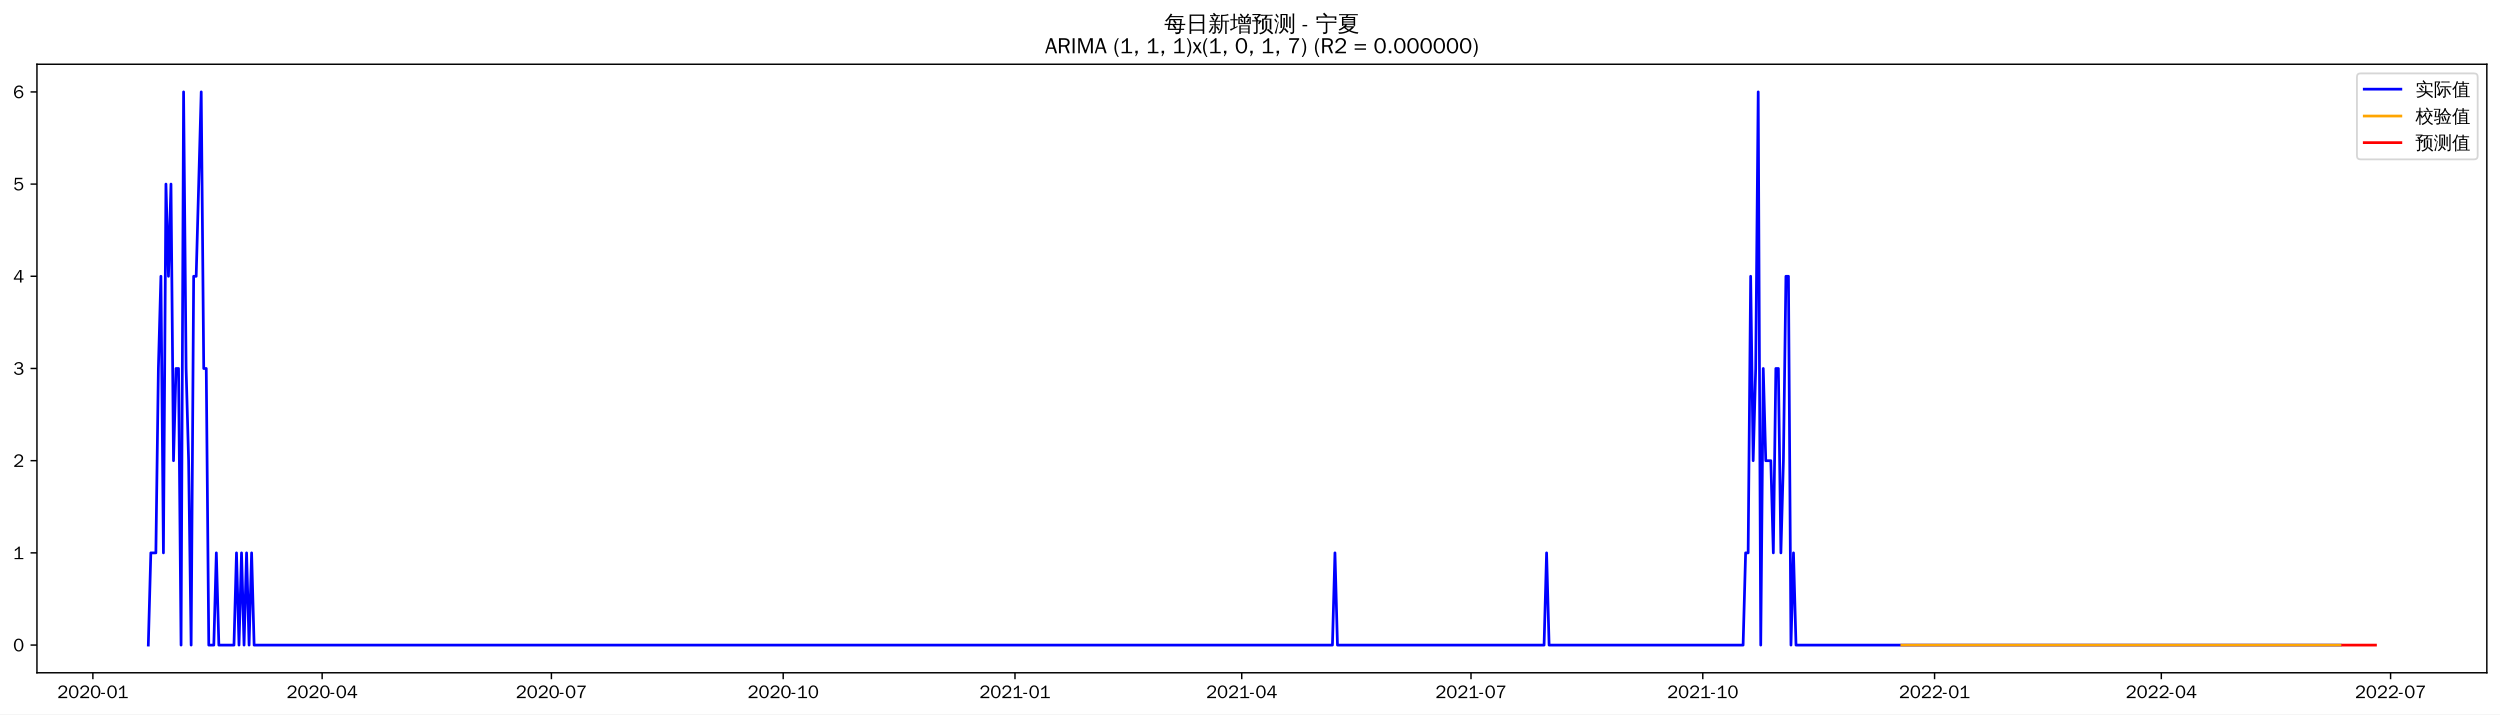
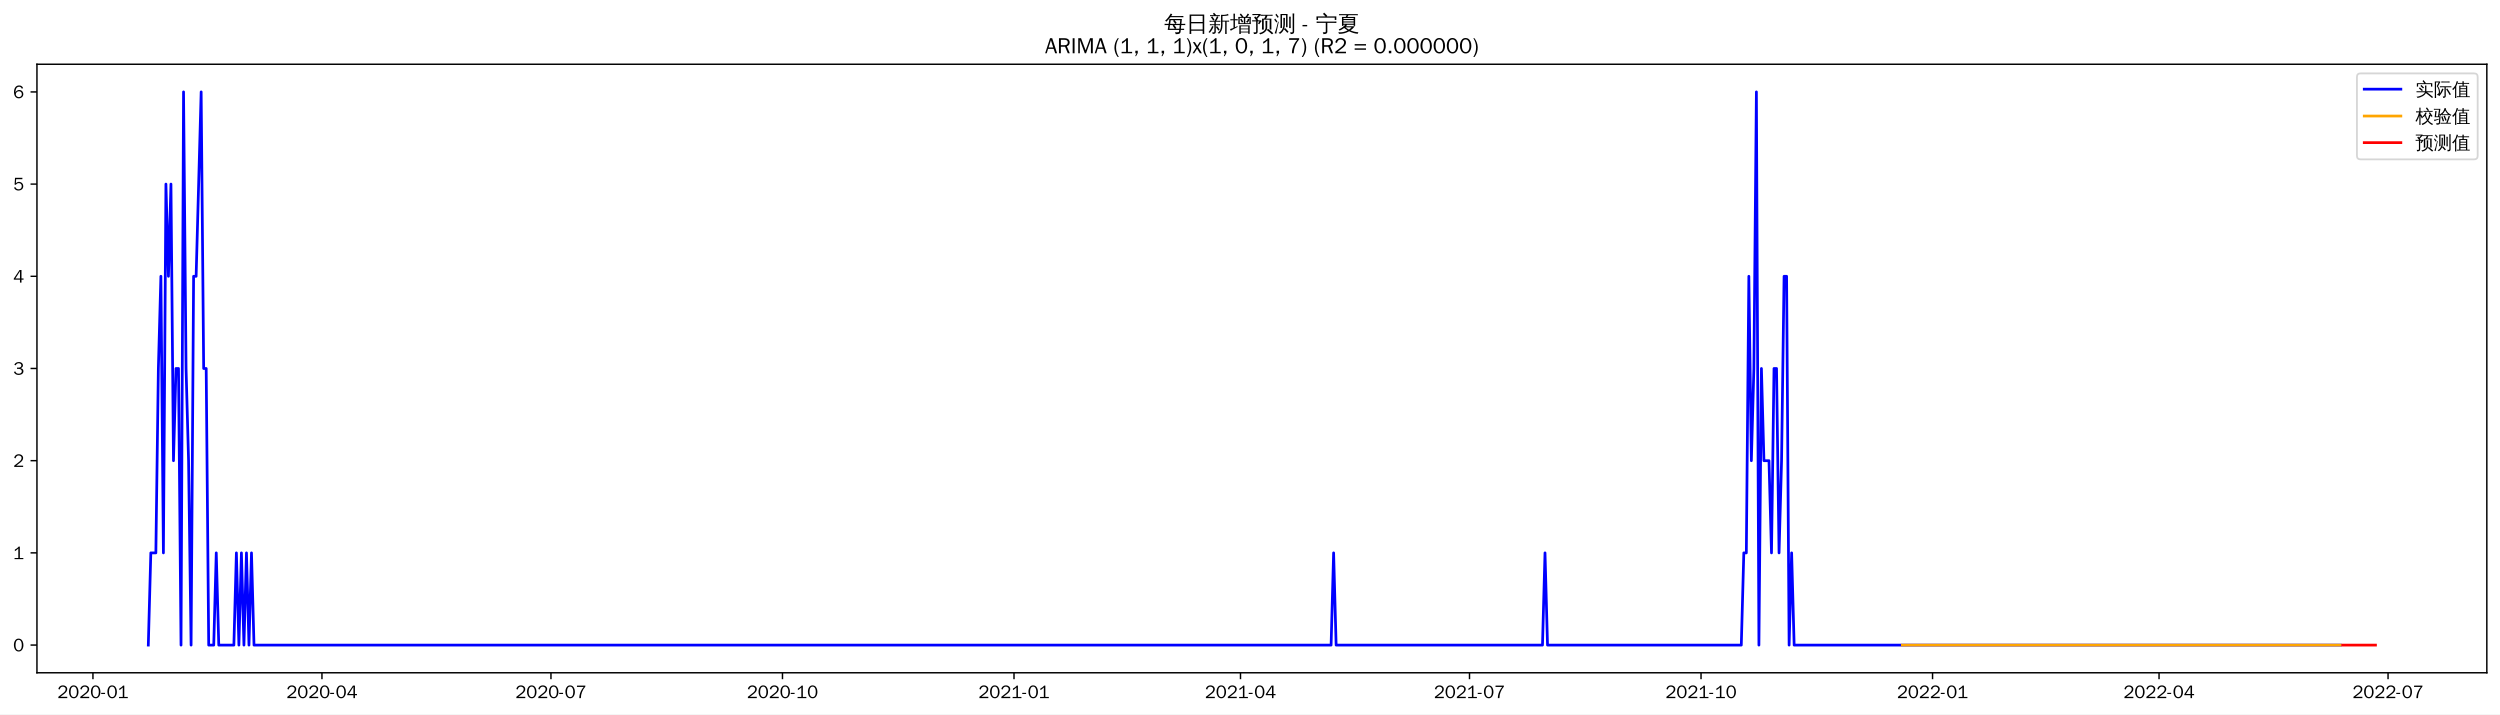
<svg xmlns="http://www.w3.org/2000/svg" xmlns:xlink="http://www.w3.org/1999/xlink" width="1366.597pt" height="390.478pt" viewBox="0 0 1366.597 390.478" version="1.1">
  <defs>
    <style type="text/css">*{stroke-linejoin: round; stroke-linecap: butt}</style>
  </defs>
  <g id="figure_1">
    <g id="patch_1">
      <path d="M 0 390.478  L 1366.597 390.478  L 1366.597 -0  L 0 -0  z " style="fill: #ffffff" />
    </g>
    <g id="axes_1">
      <g id="patch_2">
        <path d="M 20.197 367.761  L 1359.397 367.761  L 1359.397 35.121  L 20.197 35.121  z " style="fill: #ffffff" />
      </g>
      <g id="matplotlib.axis_1">
        <g id="xtick_1">
          <g id="line2d_1">
            <defs>
-               <path id="m1f8cf286f4" d="M 0 0  L 0 3.5  " style="stroke: #000000; stroke-width: 0.8" />
+               <path id="mc4d34747d2" d="M 0 0  L 0 3.5  " style="stroke: #000000; stroke-width: 0.8" />
            </defs>
            <g>
-               <use xlink:href="#m1f8cf286f4" x="50.771" y="367.761" style="stroke: #000000; stroke-width: 0.8" />
+               <use xlink:href="#mc4d34747d2" x="50.805" y="367.761" style="stroke: #000000; stroke-width: 0.8" />
            </g>
          </g>
          <g id="text_1">
-             <g transform="translate(31.28112 381.6173)scale(0.1 -0.1)">
+             <g transform="translate(31.31535 381.6173)scale(0.1 -0.1)">
              <defs>
                <path id="WenQuanYiZenHei-32" d="M 3488 0  L 369 0  L 369 456  L 2150 1850  Q 2931 2463 2931 3144  Q 2931 3619 2488 3863  Q 2231 4013 1931 4013  Q 1425 4013 1113 3619  Q 894 3356 881 3013  L 369 3169  Q 531 3981 1213 4300  Q 1544 4456 1950 4456  Q 2631 4456 3088 4044  L 3225 3888  L 3350 3706  Q 3481 3444 3481 3144  Q 3481 2313 2519 1569  L 1069 456  L 3488 456  L 3488 0  z " transform="scale(0.015625)" />
                <path id="WenQuanYiZenHei-30" d="M 3581 2175  Q 3581 1288 3169 638  Q 2713 -63 1938 -63  Q 1025 -63 563 831  Q 256 1425 256 2188  Q 256 3188 700 3819  Q 1138 4456 1888 4456  Q 2863 4456 3306 3500  Q 3581 2925 3581 2175  z M 3019 2100  Q 3019 3356 2500 3806  L 2350 3919  Q 2144 4031 1888 4031  Q 1100 4031 888 2956  Q 819 2625 819 2225  Q 819 1013 1338 569  Q 1588 356 1938 356  Q 2675 356 2925 1294  Q 3019 1663 3019 2100  z " transform="scale(0.015625)" />
                <path id="WenQuanYiZenHei-2d" d="M 1363 1444  L 0 1444  L 0 1844  L 1363 1844  L 1363 1444  z " transform="scale(0.015625)" />
                <path id="WenQuanYiZenHei-31" d="M 3556 0  L 488 0  L 488 406  L 1800 406  L 1800 3725  Q 1231 3125 588 2788  L 588 3338  Q 1456 3781 1931 4388  L 2331 4388  L 2331 406  L 3556 406  L 3556 0  z " transform="scale(0.015625)" />
              </defs>
              <use xlink:href="#WenQuanYiZenHei-32" />
              <use xlink:href="#WenQuanYiZenHei-30" x="59.961" />
              <use xlink:href="#WenQuanYiZenHei-32" x="119.922" />
              <use xlink:href="#WenQuanYiZenHei-30" x="179.883" />
              <use xlink:href="#WenQuanYiZenHei-2d" x="239.844" />
              <use xlink:href="#WenQuanYiZenHei-30" x="269.824" />
              <use xlink:href="#WenQuanYiZenHei-31" x="329.785" />
            </g>
          </g>
        </g>
        <g id="xtick_2">
          <g id="line2d_2">
            <g>
-               <use xlink:href="#m1f8cf286f4" x="176.097" y="367.761" style="stroke: #000000; stroke-width: 0.8" />
+               <use xlink:href="#mc4d34747d2" x="175.99" y="367.761" style="stroke: #000000; stroke-width: 0.8" />
            </g>
          </g>
          <g id="text_2">
-             <g transform="translate(156.6073 381.6173)scale(0.1 -0.1)">
+             <g transform="translate(156.4999 381.6173)scale(0.1 -0.1)">
              <defs>
                <path id="WenQuanYiZenHei-34" d="M 3631 1025  L 2913 1025  L 2913 0  L 2381 0  L 2381 1025  L 219 1025  L 219 1388  L 2225 4388  L 2913 4388  L 2913 1444  L 3631 1444  L 3631 1025  z M 2381 1444  L 2381 3963  L 788 1444  L 2381 1444  z " transform="scale(0.015625)" />
              </defs>
              <use xlink:href="#WenQuanYiZenHei-32" />
              <use xlink:href="#WenQuanYiZenHei-30" x="59.961" />
              <use xlink:href="#WenQuanYiZenHei-32" x="119.922" />
              <use xlink:href="#WenQuanYiZenHei-30" x="179.883" />
              <use xlink:href="#WenQuanYiZenHei-2d" x="239.844" />
              <use xlink:href="#WenQuanYiZenHei-30" x="269.824" />
              <use xlink:href="#WenQuanYiZenHei-34" x="329.785" />
            </g>
          </g>
        </g>
        <g id="xtick_3">
          <g id="line2d_3">
            <g>
-               <use xlink:href="#m1f8cf286f4" x="301.423" y="367.761" style="stroke: #000000; stroke-width: 0.8" />
+               <use xlink:href="#mc4d34747d2" x="301.174" y="367.761" style="stroke: #000000; stroke-width: 0.8" />
            </g>
          </g>
          <g id="text_3">
-             <g transform="translate(281.9335 381.6173)scale(0.1 -0.1)">
+             <g transform="translate(281.6845 381.6173)scale(0.1 -0.1)">
              <defs>
                <path id="WenQuanYiZenHei-37" d="M 3400 4056  Q 1838 2175 1838 0  L 1275 0  Q 1269 1438 2056 2825  Q 2381 3400 2825 3913  L 444 3913  L 500 4388  L 3400 4388  L 3400 4056  z " transform="scale(0.015625)" />
              </defs>
              <use xlink:href="#WenQuanYiZenHei-32" />
              <use xlink:href="#WenQuanYiZenHei-30" x="59.961" />
              <use xlink:href="#WenQuanYiZenHei-32" x="119.922" />
              <use xlink:href="#WenQuanYiZenHei-30" x="179.883" />
              <use xlink:href="#WenQuanYiZenHei-2d" x="239.844" />
              <use xlink:href="#WenQuanYiZenHei-30" x="269.824" />
              <use xlink:href="#WenQuanYiZenHei-37" x="329.785" />
            </g>
          </g>
        </g>
        <g id="xtick_4">
          <g id="line2d_4">
            <g>
-               <use xlink:href="#m1f8cf286f4" x="428.127" y="367.761" style="stroke: #000000; stroke-width: 0.8" />
+               <use xlink:href="#mc4d34747d2" x="427.735" y="367.761" style="stroke: #000000; stroke-width: 0.8" />
            </g>
          </g>
          <g id="text_4">
-             <g transform="translate(408.6369 381.6173)scale(0.1 -0.1)">
+             <g transform="translate(408.2448 381.6173)scale(0.1 -0.1)">
              <use xlink:href="#WenQuanYiZenHei-32" />
              <use xlink:href="#WenQuanYiZenHei-30" x="59.961" />
              <use xlink:href="#WenQuanYiZenHei-32" x="119.922" />
              <use xlink:href="#WenQuanYiZenHei-30" x="179.883" />
              <use xlink:href="#WenQuanYiZenHei-2d" x="239.844" />
              <use xlink:href="#WenQuanYiZenHei-31" x="269.824" />
              <use xlink:href="#WenQuanYiZenHei-30" x="329.785" />
            </g>
          </g>
        </g>
        <g id="xtick_5">
          <g id="line2d_5">
            <g>
-               <use xlink:href="#m1f8cf286f4" x="554.83" y="367.761" style="stroke: #000000; stroke-width: 0.8" />
+               <use xlink:href="#mc4d34747d2" x="554.295" y="367.761" style="stroke: #000000; stroke-width: 0.8" />
            </g>
          </g>
          <g id="text_5">
-             <g transform="translate(535.3404 381.6173)scale(0.1 -0.1)">
+             <g transform="translate(534.805 381.6173)scale(0.1 -0.1)">
              <use xlink:href="#WenQuanYiZenHei-32" />
              <use xlink:href="#WenQuanYiZenHei-30" x="59.961" />
              <use xlink:href="#WenQuanYiZenHei-32" x="119.922" />
              <use xlink:href="#WenQuanYiZenHei-31" x="179.883" />
              <use xlink:href="#WenQuanYiZenHei-2d" x="239.844" />
              <use xlink:href="#WenQuanYiZenHei-30" x="269.824" />
              <use xlink:href="#WenQuanYiZenHei-31" x="329.785" />
            </g>
          </g>
        </g>
        <g id="xtick_6">
          <g id="line2d_6">
            <g>
-               <use xlink:href="#m1f8cf286f4" x="678.779" y="367.761" style="stroke: #000000; stroke-width: 0.8" />
+               <use xlink:href="#mc4d34747d2" x="678.104" y="367.761" style="stroke: #000000; stroke-width: 0.8" />
            </g>
          </g>
          <g id="text_6">
-             <g transform="translate(659.2893 381.6173)scale(0.1 -0.1)">
+             <g transform="translate(658.614 381.6173)scale(0.1 -0.1)">
              <use xlink:href="#WenQuanYiZenHei-32" />
              <use xlink:href="#WenQuanYiZenHei-30" x="59.961" />
              <use xlink:href="#WenQuanYiZenHei-32" x="119.922" />
              <use xlink:href="#WenQuanYiZenHei-31" x="179.883" />
              <use xlink:href="#WenQuanYiZenHei-2d" x="239.844" />
              <use xlink:href="#WenQuanYiZenHei-30" x="269.824" />
              <use xlink:href="#WenQuanYiZenHei-34" x="329.785" />
            </g>
          </g>
        </g>
        <g id="xtick_7">
          <g id="line2d_7">
            <g>
-               <use xlink:href="#m1f8cf286f4" x="804.105" y="367.761" style="stroke: #000000; stroke-width: 0.8" />
+               <use xlink:href="#mc4d34747d2" x="803.288" y="367.761" style="stroke: #000000; stroke-width: 0.8" />
            </g>
          </g>
          <g id="text_7">
-             <g transform="translate(784.6155 381.6173)scale(0.1 -0.1)">
+             <g transform="translate(783.7986 381.6173)scale(0.1 -0.1)">
              <use xlink:href="#WenQuanYiZenHei-32" />
              <use xlink:href="#WenQuanYiZenHei-30" x="59.961" />
              <use xlink:href="#WenQuanYiZenHei-32" x="119.922" />
              <use xlink:href="#WenQuanYiZenHei-31" x="179.883" />
              <use xlink:href="#WenQuanYiZenHei-2d" x="239.844" />
              <use xlink:href="#WenQuanYiZenHei-30" x="269.824" />
              <use xlink:href="#WenQuanYiZenHei-37" x="329.785" />
            </g>
          </g>
        </g>
        <g id="xtick_8">
          <g id="line2d_8">
            <g>
-               <use xlink:href="#m1f8cf286f4" x="930.809" y="367.761" style="stroke: #000000; stroke-width: 0.8" />
+               <use xlink:href="#mc4d34747d2" x="929.849" y="367.761" style="stroke: #000000; stroke-width: 0.8" />
            </g>
          </g>
          <g id="text_8">
-             <g transform="translate(911.319 381.6173)scale(0.1 -0.1)">
+             <g transform="translate(910.3588 381.6173)scale(0.1 -0.1)">
              <use xlink:href="#WenQuanYiZenHei-32" />
              <use xlink:href="#WenQuanYiZenHei-30" x="59.961" />
              <use xlink:href="#WenQuanYiZenHei-32" x="119.922" />
              <use xlink:href="#WenQuanYiZenHei-31" x="179.883" />
              <use xlink:href="#WenQuanYiZenHei-2d" x="239.844" />
              <use xlink:href="#WenQuanYiZenHei-31" x="269.824" />
              <use xlink:href="#WenQuanYiZenHei-30" x="329.785" />
            </g>
          </g>
        </g>
        <g id="xtick_9">
          <g id="line2d_9">
            <g>
-               <use xlink:href="#m1f8cf286f4" x="1057.512" y="367.761" style="stroke: #000000; stroke-width: 0.8" />
+               <use xlink:href="#mc4d34747d2" x="1056.409" y="367.761" style="stroke: #000000; stroke-width: 0.8" />
            </g>
          </g>
          <g id="text_9">
-             <g transform="translate(1038.022 381.6173)scale(0.1 -0.1)">
+             <g transform="translate(1036.919 381.6173)scale(0.1 -0.1)">
              <use xlink:href="#WenQuanYiZenHei-32" />
              <use xlink:href="#WenQuanYiZenHei-30" x="59.961" />
              <use xlink:href="#WenQuanYiZenHei-32" x="119.922" />
              <use xlink:href="#WenQuanYiZenHei-32" x="179.883" />
              <use xlink:href="#WenQuanYiZenHei-2d" x="239.844" />
              <use xlink:href="#WenQuanYiZenHei-30" x="269.824" />
              <use xlink:href="#WenQuanYiZenHei-31" x="329.785" />
            </g>
          </g>
        </g>
        <g id="xtick_10">
          <g id="line2d_10">
            <g>
-               <use xlink:href="#m1f8cf286f4" x="1181.461" y="367.761" style="stroke: #000000; stroke-width: 0.8" />
+               <use xlink:href="#mc4d34747d2" x="1180.218" y="367.761" style="stroke: #000000; stroke-width: 0.8" />
            </g>
          </g>
          <g id="text_10">
-             <g transform="translate(1161.971 381.6173)scale(0.1 -0.1)">
+             <g transform="translate(1160.728 381.6173)scale(0.1 -0.1)">
              <use xlink:href="#WenQuanYiZenHei-32" />
              <use xlink:href="#WenQuanYiZenHei-30" x="59.961" />
              <use xlink:href="#WenQuanYiZenHei-32" x="119.922" />
              <use xlink:href="#WenQuanYiZenHei-32" x="179.883" />
              <use xlink:href="#WenQuanYiZenHei-2d" x="239.844" />
              <use xlink:href="#WenQuanYiZenHei-30" x="269.824" />
              <use xlink:href="#WenQuanYiZenHei-34" x="329.785" />
            </g>
          </g>
        </g>
        <g id="xtick_11">
          <g id="line2d_11">
            <g>
-               <use xlink:href="#m1f8cf286f4" x="1306.787" y="367.761" style="stroke: #000000; stroke-width: 0.8" />
+               <use xlink:href="#mc4d34747d2" x="1305.402" y="367.761" style="stroke: #000000; stroke-width: 0.8" />
            </g>
          </g>
          <g id="text_11">
-             <g transform="translate(1287.298 381.6173)scale(0.1 -0.1)">
+             <g transform="translate(1285.913 381.6173)scale(0.1 -0.1)">
              <use xlink:href="#WenQuanYiZenHei-32" />
              <use xlink:href="#WenQuanYiZenHei-30" x="59.961" />
              <use xlink:href="#WenQuanYiZenHei-32" x="119.922" />
              <use xlink:href="#WenQuanYiZenHei-32" x="179.883" />
              <use xlink:href="#WenQuanYiZenHei-2d" x="239.844" />
              <use xlink:href="#WenQuanYiZenHei-30" x="269.824" />
              <use xlink:href="#WenQuanYiZenHei-37" x="329.785" />
            </g>
          </g>
        </g>
      </g>
      <g id="matplotlib.axis_2">
        <g id="ytick_1">
          <g id="line2d_12">
            <defs>
-               <path id="m66ce3a5f7a" d="M 0 0  L -3.5 0  " style="stroke: #000000; stroke-width: 0.8" />
+               <path id="m8497b7d2b8" d="M 0 0  L -3.5 0  " style="stroke: #000000; stroke-width: 0.8" />
            </defs>
            <g>
-               <use xlink:href="#m66ce3a5f7a" x="20.197" y="352.622" style="stroke: #000000; stroke-width: 0.8" />
+               <use xlink:href="#m8497b7d2b8" x="20.197" y="352.626" style="stroke: #000000; stroke-width: 0.8" />
            </g>
          </g>
          <g id="text_12">
-             <g transform="translate(7.2 356.0501)scale(0.1 -0.1)">
+             <g transform="translate(7.2 356.0538)scale(0.1 -0.1)">
              <use xlink:href="#WenQuanYiZenHei-30" />
            </g>
          </g>
        </g>
        <g id="ytick_2">
          <g id="line2d_13">
            <g>
-               <use xlink:href="#m66ce3a5f7a" x="20.197" y="302.225" style="stroke: #000000; stroke-width: 0.8" />
+               <use xlink:href="#m8497b7d2b8" x="20.197" y="302.228" style="stroke: #000000; stroke-width: 0.8" />
            </g>
          </g>
          <g id="text_13">
-             <g transform="translate(7.2 305.6533)scale(0.1 -0.1)">
+             <g transform="translate(7.2 305.6564)scale(0.1 -0.1)">
              <use xlink:href="#WenQuanYiZenHei-31" />
            </g>
          </g>
        </g>
        <g id="ytick_3">
          <g id="line2d_14">
            <g>
-               <use xlink:href="#m66ce3a5f7a" x="20.197" y="251.828" style="stroke: #000000; stroke-width: 0.8" />
+               <use xlink:href="#m8497b7d2b8" x="20.197" y="251.831" style="stroke: #000000; stroke-width: 0.8" />
            </g>
          </g>
          <g id="text_14">
-             <g transform="translate(7.2 255.2565)scale(0.1 -0.1)">
+             <g transform="translate(7.2 255.2589)scale(0.1 -0.1)">
              <use xlink:href="#WenQuanYiZenHei-32" />
            </g>
          </g>
        </g>
        <g id="ytick_4">
          <g id="line2d_15">
            <g>
-               <use xlink:href="#m66ce3a5f7a" x="20.197" y="201.432" style="stroke: #000000; stroke-width: 0.8" />
+               <use xlink:href="#m8497b7d2b8" x="20.197" y="201.433" style="stroke: #000000; stroke-width: 0.8" />
            </g>
          </g>
          <g id="text_15">
-             <g transform="translate(7.2 204.8596)scale(0.1 -0.1)">
+             <g transform="translate(7.2 204.8615)scale(0.1 -0.1)">
              <defs>
                <path id="WenQuanYiZenHei-33" d="M 3588 1231  Q 3588 494 2875 144  Q 2450 -63 1925 -63  Q 1044 -63 556 488  Q 356 706 256 1000  L 769 1169  Q 994 375 1913 375  Q 2631 375 2900 788  Q 3019 975 3019 1231  Q 3019 1638 2638 1881  Q 2325 2081 1613 2069  L 1338 2069  L 1338 2494  Q 1969 2494 2094 2506  Q 2325 2544 2463 2613  Q 2763 2756 2844 3100  Q 2863 3169 2863 3244  Q 2863 3744 2381 3944  L 2163 4006  Q 2056 4025 1931 4025  Q 1388 4025 1075 3631  Q 969 3488 906 3313  L 419 3456  Q 675 4150 1400 4369  Q 1669 4456 1975 4456  Q 2694 4456 3106 4050  Q 3419 3744 3419 3275  Q 3419 2813 3025 2513  Q 2825 2356 2575 2319  L 2575 2306  Q 3181 2213 3450 1769  Q 3588 1525 3588 1231  z " transform="scale(0.015625)" />
              </defs>
              <use xlink:href="#WenQuanYiZenHei-33" />
            </g>
          </g>
        </g>
        <g id="ytick_5">
          <g id="line2d_16">
            <g>
-               <use xlink:href="#m66ce3a5f7a" x="20.197" y="151.035" style="stroke: #000000; stroke-width: 0.8" />
+               <use xlink:href="#m8497b7d2b8" x="20.197" y="151.036" style="stroke: #000000; stroke-width: 0.8" />
            </g>
          </g>
          <g id="text_16">
-             <g transform="translate(7.2 154.4628)scale(0.1 -0.1)">
+             <g transform="translate(7.2 154.464)scale(0.1 -0.1)">
              <use xlink:href="#WenQuanYiZenHei-34" />
            </g>
          </g>
        </g>
        <g id="ytick_6">
          <g id="line2d_17">
            <g>
-               <use xlink:href="#m66ce3a5f7a" x="20.197" y="100.638" style="stroke: #000000; stroke-width: 0.8" />
+               <use xlink:href="#m8497b7d2b8" x="20.197" y="100.638" style="stroke: #000000; stroke-width: 0.8" />
            </g>
          </g>
          <g id="text_17">
-             <g transform="translate(7.2 104.066)scale(0.1 -0.1)">
+             <g transform="translate(7.2 104.0666)scale(0.1 -0.1)">
              <defs>
                <path id="WenQuanYiZenHei-35" d="M 3531 1488  Q 3531 688 2913 250  Q 2456 -63 1844 -63  Q 1175 -63 706 350  Q 413 613 306 975  L 781 1131  Q 1000 538 1569 406  Q 1706 369 1856 369  Q 2550 369 2850 869  Q 3000 1131 3000 1494  Q 3000 2056 2581 2356  Q 2319 2538 1969 2538  Q 1400 2538 1031 2075  Q 981 2013 938 1938  L 500 2031  L 644 4388  L 3244 4388  L 3200 3919  L 1044 3919  L 950 2500  Q 1431 2975 2006 2975  Q 2713 2975 3163 2475  Q 3531 2063 3531 1488  z " transform="scale(0.015625)" />
              </defs>
              <use xlink:href="#WenQuanYiZenHei-35" />
            </g>
          </g>
        </g>
        <g id="ytick_7">
          <g id="line2d_18">
            <g>
-               <use xlink:href="#m66ce3a5f7a" x="20.197" y="50.241" style="stroke: #000000; stroke-width: 0.8" />
+               <use xlink:href="#m8497b7d2b8" x="20.197" y="50.241" style="stroke: #000000; stroke-width: 0.8" />
            </g>
          </g>
          <g id="text_18">
            <g transform="translate(7.2 53.66913)scale(0.1 -0.1)">
              <defs>
                <path id="WenQuanYiZenHei-36" d="M 3550 1431  Q 3550 725 3006 288  Q 2581 -63 1994 -63  Q 1013 -63 563 825  Q 288 1363 288 2081  Q 288 3294 856 3938  Q 1319 4456 2075 4456  Q 2969 4456 3363 3756  Q 3431 3631 3481 3481  L 2988 3350  Q 2750 3994 2075 4006  Q 1056 4006 844 2669  Q 794 2356 794 1981  L 806 1981  Q 1006 2506 1544 2744  Q 1819 2869 2119 2869  Q 2788 2869 3213 2375  Q 3550 1975 3550 1431  z M 3038 1406  Q 3038 1906 2656 2213  Q 2381 2431 2038 2431  Q 1525 2431 1181 2044  Q 919 1744 919 1356  Q 919 881 1344 581  Q 1631 375 1981 375  Q 2519 375 2838 781  Q 3038 1050 3038 1406  z " transform="scale(0.015625)" />
              </defs>
              <use xlink:href="#WenQuanYiZenHei-36" />
            </g>
          </g>
        </g>
      </g>
      <g id="line2d_19">
-         <path d="M 81.07 352.622  L 82.447 302.225  L 85.201 302.225  L 86.578 201.432  L 87.956 151.035  L 89.333 302.225  L 90.71 100.638  L 92.087 151.035  L 93.465 100.638  L 94.842 251.828  L 96.219 201.432  L 97.596 201.432  L 98.973 352.622  L 100.351 50.241  L 101.728 201.432  L 103.105 251.828  L 104.482 352.622  L 105.859 151.035  L 107.237 151.035  L 109.991 50.241  L 111.368 201.432  L 112.745 201.432  L 114.123 352.622  L 116.877 352.622  L 118.254 302.225  L 119.632 352.622  L 127.895 352.622  L 129.272 302.225  L 130.649 352.622  L 132.026 302.225  L 133.404 352.622  L 134.781 302.225  L 136.158 352.622  L 137.535 302.225  L 138.912 352.622  L 728.359 352.622  L 729.736 302.225  L 731.113 352.622  L 844.045 352.622  L 845.422 302.225  L 846.799 352.622  L 952.844 352.622  L 954.221 302.225  L 955.599 302.225  L 956.976 151.035  L 958.353 251.828  L 959.73 201.432  L 961.107 50.241  L 962.485 352.622  L 963.862 201.432  L 965.239 251.828  L 967.994 251.828  L 969.371 302.225  L 970.748 201.432  L 972.125 201.432  L 973.502 302.225  L 974.88 251.828  L 976.257 151.035  L 977.634 151.035  L 979.011 352.622  L 980.388 302.225  L 981.766 352.622  L 1279.243 352.622  L 1279.243 352.622  " clip-path="url(#pa3102155bd)" style="fill: none; stroke: #0000ff; stroke-width: 1.5; stroke-linecap: square" />
+         <path d="M 81.07 352.626  L 82.445 302.228  L 85.197 302.228  L 86.572 201.433  L 87.948 151.036  L 89.324 302.228  L 90.699 100.638  L 92.075 151.036  L 93.45 100.638  L 94.826 251.831  L 96.202 201.433  L 97.577 201.433  L 98.953 352.626  L 100.329 50.241  L 101.704 201.433  L 103.08 251.831  L 104.456 352.626  L 105.831 151.036  L 107.207 151.036  L 109.958 50.241  L 111.334 201.433  L 112.71 201.433  L 114.085 352.626  L 116.837 352.626  L 118.212 302.228  L 119.588 352.626  L 127.842 352.626  L 129.218 302.228  L 130.593 352.626  L 131.969 302.228  L 133.344 352.626  L 134.72 302.228  L 136.096 352.626  L 137.471 302.228  L 138.847 352.626  L 727.627 352.626  L 729.003 302.228  L 730.379 352.626  L 843.182 352.626  L 844.558 302.228  L 845.934 352.626  L 951.859 352.626  L 953.235 302.228  L 954.61 302.228  L 955.986 151.036  L 957.362 251.831  L 958.737 201.433  L 960.113 50.241  L 961.489 352.626  L 962.864 201.433  L 964.24 251.831  L 966.991 251.831  L 968.367 302.228  L 969.743 201.433  L 971.118 201.433  L 972.494 302.228  L 973.87 251.831  L 975.245 151.036  L 976.621 151.036  L 977.997 352.626  L 979.372 302.228  L 980.748 352.626  L 1279.265 352.626  L 1279.265 352.626  " clip-path="url(#pa2a0e6b343)" style="fill: none; stroke: #0000ff; stroke-width: 1.5; stroke-linecap: square" />
      </g>
      <g id="line2d_20">
-         <path d="M 1039.608 352.641  L 1087.811 352.622  L 1279.243 352.622  L 1279.243 352.622  " clip-path="url(#pa3102155bd)" style="fill: none; stroke: #ffa500; stroke-width: 1.5; stroke-linecap: square" />
+         <path d="M 1039.901 352.641  L 1055.033 352.63  L 1099.054 352.626  L 1279.265 352.626  L 1279.265 352.626  " clip-path="url(#pa2a0e6b343)" style="fill: none; stroke: #ffa500; stroke-width: 1.5; stroke-linecap: square" />
      </g>
      <g id="line2d_21">
-         <path d="M 1280.62 352.622  L 1281.998 352.622  L 1283.375 352.622  L 1284.752 352.622  L 1286.129 352.622  L 1287.506 352.622  L 1288.884 352.622  L 1290.261 352.622  L 1291.638 352.622  L 1293.015 352.622  L 1294.393 352.622  L 1295.77 352.622  L 1297.147 352.622  L 1298.524 352.622  " clip-path="url(#pa3102155bd)" style="fill: none; stroke: #ff0000; stroke-width: 1.5; stroke-linecap: square" />
+         <path d="M 1280.641 352.626  L 1282.016 352.626  L 1283.392 352.626  L 1284.768 352.626  L 1286.143 352.626  L 1287.519 352.626  L 1288.895 352.626  L 1290.27 352.626  L 1291.646 352.626  L 1293.022 352.626  L 1294.397 352.626  L 1295.773 352.626  L 1297.148 352.626  L 1298.524 352.626  " clip-path="url(#pa2a0e6b343)" style="fill: none; stroke: #ff0000; stroke-width: 1.5; stroke-linecap: square" />
      </g>
      <g id="patch_3">
        <path d="M 20.197 367.761  L 20.197 35.121  " style="fill: none; stroke: #000000; stroke-width: 0.8; stroke-linejoin: miter; stroke-linecap: square" />
      </g>
      <g id="patch_4">
        <path d="M 1359.397 367.761  L 1359.397 35.121  " style="fill: none; stroke: #000000; stroke-width: 0.8; stroke-linejoin: miter; stroke-linecap: square" />
      </g>
      <g id="patch_5">
        <path d="M 20.197 367.761  L 1359.397 367.761  " style="fill: none; stroke: #000000; stroke-width: 0.8; stroke-linejoin: miter; stroke-linecap: square" />
      </g>
      <g id="patch_6">
        <path d="M 20.197 35.121  L 1359.397 35.121  " style="fill: none; stroke: #000000; stroke-width: 0.8; stroke-linejoin: miter; stroke-linecap: square" />
      </g>
      <g id="text_19">
        <g transform="translate(636.3997 17.10187)scale(0.12 -0.12)">
          <defs>
            <path id="WenQuanYiZenHei-6bcf" d="M 6138 2181  Q 6113 1988 6138 1800  Q 5788 1819 5438 1819  L 4975 1819  L 4863 738  L 5806 738  L 5806 394  L 4831 394  L 4775 -144  Q 4719 -563 4350 -725  Q 4013 -856 3550 -825  L 3288 -819  Q 3331 -663 3275 -519  Q 3219 -375 3113 -288  Q 3381 -313 3759 -303  Q 4138 -294 4231 -238  Q 4338 -163 4350 88  L 4381 394  L 1025 394  L 1244 1819  L 813 1819  Q 463 1819 113 1800  Q 138 1988 113 2181  Q 463 2163 813 2163  L 1294 2163  L 1488 3431  L 1488 3581  L 1506 3581  L 1513 3613  L 1713 3581  L 5156 3581  L 5013 2163  L 5438 2163  Q 5788 2163 6138 2181  z M 5588 4463  Q 5569 4269 5588 4081  Q 5244 4100 4894 4100  L 1813 4100  Q 1344 3463 606 2788  Q 481 2988 256 3069  Q 744 3494 1116 3972  Q 1488 4450 1919 5181  Q 2119 5044 2344 4950  Q 2213 4688 2050 4444  L 4894 4444  Q 5238 4444 5588 4463  z M 2844 3238  L 1906 3238  L 1744 2163  L 3244 2163  L 2581 3038  L 2844 3238  z M 3250 2163  L 4563 2163  L 4669 3238  L 3044 3238  L 3638 2456  L 3250 2163  z M 2944 1819  Q 3275 1394 3550 938  L 3213 738  L 4419 738  L 4525 1819  L 2944 1819  z M 2656 1819  L 1694 1819  L 1525 738  L 3094 738  Q 2806 1219 2450 1650  L 2656 1819  z " transform="scale(0.015625)" />
            <path id="WenQuanYiZenHei-65e5" d="M 1494 -775  Q 1244 -750 988 -775  Q 1013 -313 1013 156  L 1013 4875  L 5269 4875  L 5269 -763  L 4813 -763  L 4813 156  L 1469 156  Q 1469 -313 1494 -775  z M 4813 2700  L 4813 4500  L 1469 4500  L 1469 2700  L 4813 2700  z M 4813 531  L 4813 2325  L 1469 2325  L 1469 531  L 4813 531  z " transform="scale(0.015625)" />
            <path id="WenQuanYiZenHei-65b0" d="M 5419 -763  Q 5188 -738 4963 -763  Q 4981 -344 4981 75  L 4981 2819  L 4188 2819  L 4188 1706  Q 4188 63 3163 -738  Q 3019 -519 2769 -469  Q 3769 131 3769 1706  L 3769 4769  L 3875 4769  L 3844 4831  L 4294 4781  Q 4438 4769 4894 4816  Q 5350 4863 5512 4931  Q 5675 5000 5763 5094  Q 5850 4881 5981 4694  Q 5713 4544 5263 4519  L 4188 4438  L 4188 3100  L 5563 3100  Q 5850 3100 6131 3113  Q 6119 2956 6131 2806  L 5394 2819  L 5394 75  Q 5394 -344 5419 -763  z M 2981 213  Q 2656 744 2256 1225  L 2606 1513  Q 3025 1006 3369 450  L 2981 213  z M 1169 1525  Q 1375 1419 1594 1363  Q 1281 488 469 -469  Q 331 -300 119 -244  Q 575 263 888 900  Q 1038 1206 1169 1525  z M 1825 6  L 1825 1769  L 1081 1769  Q 794 1769 513 1756  Q 525 1913 513 2063  Q 794 2050 1081 2050  L 1825 2050  L 1825 2775  L 994 2775  Q 706 2775 425 2763  Q 438 2919 425 3075  Q 706 3056 994 3056  L 1825 3056  L 1825 3088  L 1906 3088  Q 2288 3656 2588 4381  Q 2794 4269 3013 4206  Q 2800 3675 2381 3056  L 3013 3056  Q 3294 3056 3581 3075  Q 3563 2919 3581 2763  Q 3294 2775 3013 2775  L 2238 2775  L 2238 2050  L 2925 2050  Q 3206 2050 3494 2063  Q 3475 1913 3494 1756  Q 3206 1769 2925 1769  L 2238 1769  L 2238 -156  Q 2238 -413 2075 -581  Q 1844 -794 1306 -794  Q 1363 -519 1188 -288  Q 1338 -313 1534 -316  Q 1731 -319 1778 -278  Q 1825 -238 1825 6  z M 1875 3388  L 1500 3131  L 825 4088  L 1200 4350  L 1875 3388  z M 3419 4713  Q 3400 4563 3419 4406  Q 3131 4419 2850 4419  L 1125 4419  Q 838 4419 556 4406  Q 569 4563 556 4713  Q 838 4700 1125 4700  L 1763 4700  L 1388 5088  L 1719 5406  L 2288 4813  L 2175 4700  L 2850 4700  Q 3131 4700 3419 4713  z " transform="scale(0.015625)" />
            <path id="WenQuanYiZenHei-589e" d="M 3138 -769  Q 2913 -744 2688 -769  Q 2706 -356 2706 56  L 2706 1719  L 5706 1719  L 5706 -756  L 5300 -756  L 5300 -338  L 3119 -338  Q 3125 -550 3138 -769  z M 5113 3569  Q 5344 3606 5563 3688  Q 5669 3175 5256 2694  Q 5113 2519 4975 2506  Q 4831 2725 4588 2813  Q 4806 2831 4997 3068  Q 5188 3306 5113 3569  z M 3850 2763  L 3469 2538  L 2925 3456  L 3313 3681  L 3850 2763  z M 2400 2100  Q 2469 3138 2400 4175  L 3413 4175  Q 3138 4550 2825 4888  L 3156 5194  Q 3581 4725 3938 4206  L 3900 4175  L 4456 4175  Q 4863 4575 5131 5163  Q 5325 5044 5538 4975  Q 5369 4575 5013 4175  L 6056 4175  Q 5981 3138 6056 2100  L 2400 2100  z M 5300 806  L 5300 1450  L 3113 1450  Q 3113 1125 3113 806  L 5300 806  z M 5300 563  L 3113 563  L 3113 -94  L 5300 -94  L 5300 563  z M 4431 3913  L 4431 2363  L 5650 2363  L 5650 3913  L 4756 3913  L 4700 3856  Q 4681 3888 4656 3913  L 4431 3913  z M 4025 3913  L 2806 3913  L 2806 2363  L 4025 2363  L 4025 3913  z M -31 625  Q 506 763 1006 975  L 1006 3206  L 669 3206  Q 369 3206 75 3188  Q 94 3356 75 3531  Q 369 3513 669 3513  L 1006 3513  L 1006 4263  Q 1006 4700 981 5131  Q 1206 5106 1431 5131  Q 1413 4700 1413 4263  L 1413 3513  L 2238 3531  Q 2219 3356 2238 3188  L 1413 3206  L 1413 1163  L 2150 1531  L 2194 1256  Q 1269 775 813 519  L 194 144  Q 138 438 -31 625  z " transform="scale(0.015625)" />
            <path id="WenQuanYiZenHei-9884" d="M 1206 19  L 1206 2888  L 669 2888  Q 356 2888 50 2869  Q 63 3044 50 3213  Q 363 3194 669 3194  L 1250 3194  Q 950 3631 606 4031  L 963 4338  L 1263 3975  L 1913 4719  L 731 4719  Q 419 4719 106 4706  Q 125 4875 106 5044  Q 419 5031 731 5031  L 2481 5031  L 2544 4663  Q 2394 4613 2256 4466  Q 2119 4319 1525 3631  Q 1656 3444 1788 3250  L 1700 3194  L 2700 3194  L 2763 2825  Q 2656 2819 2613 2763  L 2100 2038  L 1750 2288  L 2175 2888  L 1638 2888  L 1638 -150  Q 1638 -525 1363 -669  Q 1075 -819 525 -813  Q 594 -513 388 -294  Q 575 -313 837 -316  Q 1100 -319 1153 -272  Q 1206 -225 1206 19  z M 5813 -888  Q 5100 -225 4306 375  L 4669 719  Q 5481 106 6219 -575  L 5813 -888  z M 2375 -906  Q 2294 -631 2025 -506  Q 2769 -431 3353 19  Q 3938 469 3938 1069  L 3938 2200  Q 3938 2625 3913 3050  Q 4188 3025 4456 3050  Q 4431 2625 4431 2200  L 4431 1069  Q 4431 681 4225 319  Q 3644 -606 2375 -906  z M 3444 488  Q 3169 513 2894 488  Q 2919 913 2919 1338  L 2919 3675  Q 3219 3675 3525 3675  Q 3750 4013 3931 4525  L 3238 4525  Q 2888 4525 2538 4513  Q 2556 4669 2538 4831  Q 2888 4813 3238 4813  L 5313 4813  Q 5663 4813 6006 4831  Q 5988 4669 6006 4513  Q 5663 4525 5313 4525  L 4481 4525  Q 4388 4088 4088 3675  L 5644 3675  L 5644 513  L 5144 513  L 5144 3388  L 3894 3388  L 3875 3363  Q 3863 3375 3844 3388  Q 3631 3388 3413 3388  L 3419 1338  Q 3419 913 3444 488  z " transform="scale(0.015625)" />
            <path id="WenQuanYiZenHei-6d4b" d="M 5450 138  L 5450 4306  Q 5450 4750 5425 5188  Q 5663 5163 5906 5188  Q 5881 4750 5881 4306  L 5881 -38  Q 5888 -569 5519 -719  Q 5194 -831 4825 -813  Q 4894 -519 4694 -281  Q 4869 -306 5094 -309  Q 5319 -313 5384 -256  Q 5450 -200 5450 138  z M 4900 938  Q 4663 963 4419 938  Q 4444 1375 4444 1819  L 4444 3381  Q 4444 3819 4419 4263  Q 4663 4238 4900 4263  Q 4875 3819 4875 3381  L 4875 1819  Q 4875 1375 4900 938  z M 2750 2025  L 2750 3038  Q 2750 3481 2725 3919  Q 2963 3894 3206 3919  Q 3181 3481 3181 3038  L 3181 2025  Q 3181 1263 2919 625  L 3231 956  Q 3781 431 4256 -150  L 3888 -456  Q 3431 106 2906 600  Q 2531 -288 1738 -769  Q 1606 -519 1338 -450  Q 1988 -156 2369 478  Q 2750 1113 2750 2025  z M 2363 969  Q 2119 994 1881 969  Q 1906 1406 1906 1850  L 1906 5038  L 3956 5031  L 3956 1200  L 3525 1200  L 3525 4713  L 2338 4713  L 2338 1850  Q 2338 1406 2363 969  z M 663 -738  Q 481 -588 206 -575  Q 400 -69 606 581  Q 813 1231 1200 2838  L 1381 2706  L 875 338  L 663 -738  z M 1006 2856  L 731 2550  L 75 3400  L 350 3713  L 1006 2856  z M 1088 3913  Q 781 4388 425 4800  L 694 5125  Q 1069 4688 1388 4188  L 1088 3913  z " transform="scale(0.015625)" />
            <path id="WenQuanYiZenHei-20" transform="scale(0.015625)" />
            <path id="WenQuanYiZenHei-5b81" d="M 2944 -6  L 2944 2450  L 1044 2450  Q 663 2450 281 2431  Q 300 2638 281 2844  Q 663 2825 1044 2825  L 5281 2825  Q 5663 2825 6044 2844  Q 6025 2638 6044 2431  Q 5663 2450 5281 2450  L 3400 2450  L 3400 -150  Q 3400 -413 3213 -594  Q 2944 -831 2213 -825  Q 2288 -506 2063 -269  Q 2269 -294 2553 -294  Q 2838 -294 2891 -250  Q 2944 -206 2944 -6  z M 688 3319  L 231 3319  L 231 4344  L 2856 4344  Q 2519 4725 2138 5056  L 2469 5438  Q 2963 5006 3388 4500  L 3206 4344  L 6025 4344  L 6025 3319  L 5563 3319  L 5563 3969  L 688 3969  L 688 3319  z " transform="scale(0.015625)" />
            <path id="WenQuanYiZenHei-590f" d="M 1694 1588  L 1269 1588  L 1269 4175  L 2363 4175  L 2625 4688  L 1044 4688  Q 731 4688 419 4669  Q 438 4838 419 5006  Q 731 4994 1044 4994  L 5275 4994  Q 5588 4994 5900 5006  Q 5881 4838 5900 4669  Q 5588 4688 5275 4688  L 3163 4688  Q 3013 4381 2850 4175  L 5106 4175  L 5106 1588  L 4675 1588  L 4675 1888  L 2781 1888  Q 2619 1650 2438 1456  L 5013 1456  Q 4475 756 3756 256  Q 4794 -206 6069 -288  Q 5894 -475 5881 -731  Q 4625 -644 3369 6  Q 1981 -794 388 -744  Q 338 -488 200 -263  Q 1644 -438 2919 256  Q 2400 563 1900 963  Q 1319 506 544 181  Q 488 400 319 550  Q 888 769 1328 1097  Q 1769 1425 2206 1888  L 1694 1888  L 1694 1588  z M 2288 1150  Q 2813 750 3294 488  Q 3725 775 4069 1150  L 2288 1150  z M 4675 3575  L 4675 3863  L 1694 3863  Q 1694 3719 1694 3575  L 4675 3575  z M 4675 2869  L 4675 3269  L 1694 3269  L 1694 2869  L 4675 2869  z M 4675 2563  L 1694 2563  L 1694 2200  L 4675 2200  L 4675 2563  z " transform="scale(0.015625)" />
          </defs>
          <use xlink:href="#WenQuanYiZenHei-6bcf" />
          <use xlink:href="#WenQuanYiZenHei-65e5" x="100" />
          <use xlink:href="#WenQuanYiZenHei-65b0" x="200" />
          <use xlink:href="#WenQuanYiZenHei-589e" x="300" />
          <use xlink:href="#WenQuanYiZenHei-9884" x="400" />
          <use xlink:href="#WenQuanYiZenHei-6d4b" x="500" />
          <use xlink:href="#WenQuanYiZenHei-20" x="600" />
          <use xlink:href="#WenQuanYiZenHei-2d" x="629.98" />
          <use xlink:href="#WenQuanYiZenHei-20" x="659.961" />
          <use xlink:href="#WenQuanYiZenHei-5b81" x="689.941" />
          <use xlink:href="#WenQuanYiZenHei-590f" x="789.941" />
        </g>
        <g transform="translate(571.1891 29.121)scale(0.12 -0.12)">
          <defs>
            <path id="WenQuanYiZenHei-41" d="M 3550 0  L 2988 0  L 2550 1281  L 919 1281  L 531 0  L 69 0  L 1494 4388  L 2125 4388  L 3550 0  z M 2425 1694  L 1756 3800  L 1075 1694  L 2425 1694  z " transform="scale(0.015625)" />
            <path id="WenQuanYiZenHei-52" d="M 3675 0  L 3100 0  L 2288 1900  L 1069 1900  L 1069 0  L 519 0  L 519 4388  L 2163 4388  Q 3006 4388 3400 3900  Q 3581 3663 3625 3325  Q 3631 3250 3631 3163  Q 3631 2594 3219 2244  Q 3038 2100 2813 2038  L 3675 0  z M 3081 3169  Q 3081 3825 2356 3906  Q 2263 3919 2163 3919  L 1069 3919  L 1069 2350  L 2100 2350  Q 2906 2350 3044 2919  Q 3081 3031 3081 3169  z " transform="scale(0.015625)" />
            <path id="WenQuanYiZenHei-49" d="M 1100 0  L 550 0  L 550 4388  L 1100 4388  L 1100 0  z " transform="scale(0.015625)" />
            <path id="WenQuanYiZenHei-4d" d="M 4756 0  L 4206 0  L 4206 3831  L 4181 3831  L 2788 0  L 2419 0  L 1000 3831  L 975 3831  L 975 0  L 513 0  L 513 4388  L 1331 4388  L 2656 875  L 3950 4388  L 4756 4388  L 4756 0  z " transform="scale(0.015625)" />
            <path id="WenQuanYiZenHei-28" d="M 1606 -1094  L 1275 -1094  Q 475 -100 338 1231  Q 319 1438 319 1656  Q 319 3031 1156 4244  Q 1213 4313 1269 4388  L 1600 4388  Q 806 3169 794 1681  Q 794 188 1606 -1094  z " transform="scale(0.015625)" />
            <path id="WenQuanYiZenHei-2c" d="M 1363 75  L 881 -825  L 606 -825  L 994 0  L 656 0  L 656 738  L 1363 738  L 1363 75  z " transform="scale(0.015625)" />
            <path id="WenQuanYiZenHei-29" d="M 1600 1656  Q 1600 306 869 -788  Q 769 -950 644 -1094  L 313 -1094  Q 1125 188 1125 1681  Q 1125 3169 338 4363  Q 325 4375 319 4388  L 650 4388  Q 1525 3231 1594 1863  Q 1600 1763 1600 1656  z " transform="scale(0.015625)" />
            <path id="WenQuanYiZenHei-78" d="M 2806 0  L 2213 0  L 1394 1319  L 544 0  L 50 0  L 1144 1681  L 163 3250  L 744 3250  L 1431 2138  L 2144 3250  L 2631 3250  L 1681 1794  L 2806 0  z " transform="scale(0.015625)" />
            <path id="WenQuanYiZenHei-3d" d="M 3569 2256  L 263 2256  L 263 2675  L 3569 2675  L 3569 2256  z M 3569 1019  L 263 1019  L 263 1431  L 3569 1431  L 3569 1019  z " transform="scale(0.015625)" />
            <path id="WenQuanYiZenHei-2e" d="M 1344 0  L 631 0  L 631 725  L 1344 725  L 1344 0  z " transform="scale(0.015625)" />
          </defs>
          <use xlink:href="#WenQuanYiZenHei-41" />
          <use xlink:href="#WenQuanYiZenHei-52" x="55.957" />
          <use xlink:href="#WenQuanYiZenHei-49" x="117.871" />
          <use xlink:href="#WenQuanYiZenHei-4d" x="143.848" />
          <use xlink:href="#WenQuanYiZenHei-41" x="225.781" />
          <use xlink:href="#WenQuanYiZenHei-20" x="281.738" />
          <use xlink:href="#WenQuanYiZenHei-28" x="311.719" />
          <use xlink:href="#WenQuanYiZenHei-31" x="341.699" />
          <use xlink:href="#WenQuanYiZenHei-2c" x="401.66" />
          <use xlink:href="#WenQuanYiZenHei-20" x="431.641" />
          <use xlink:href="#WenQuanYiZenHei-31" x="461.621" />
          <use xlink:href="#WenQuanYiZenHei-2c" x="521.582" />
          <use xlink:href="#WenQuanYiZenHei-20" x="551.562" />
          <use xlink:href="#WenQuanYiZenHei-31" x="581.543" />
          <use xlink:href="#WenQuanYiZenHei-29" x="641.504" />
          <use xlink:href="#WenQuanYiZenHei-78" x="671.484" />
          <use xlink:href="#WenQuanYiZenHei-28" x="715.43" />
          <use xlink:href="#WenQuanYiZenHei-31" x="745.41" />
          <use xlink:href="#WenQuanYiZenHei-2c" x="805.371" />
          <use xlink:href="#WenQuanYiZenHei-20" x="835.352" />
          <use xlink:href="#WenQuanYiZenHei-30" x="865.332" />
          <use xlink:href="#WenQuanYiZenHei-2c" x="925.293" />
          <use xlink:href="#WenQuanYiZenHei-20" x="955.273" />
          <use xlink:href="#WenQuanYiZenHei-31" x="985.254" />
          <use xlink:href="#WenQuanYiZenHei-2c" x="1045.215" />
          <use xlink:href="#WenQuanYiZenHei-20" x="1075.195" />
          <use xlink:href="#WenQuanYiZenHei-37" x="1105.176" />
          <use xlink:href="#WenQuanYiZenHei-29" x="1165.137" />
          <use xlink:href="#WenQuanYiZenHei-20" x="1195.117" />
          <use xlink:href="#WenQuanYiZenHei-28" x="1225.098" />
          <use xlink:href="#WenQuanYiZenHei-52" x="1255.078" />
          <use xlink:href="#WenQuanYiZenHei-32" x="1316.992" />
          <use xlink:href="#WenQuanYiZenHei-20" x="1376.953" />
          <use xlink:href="#WenQuanYiZenHei-3d" x="1406.934" />
          <use xlink:href="#WenQuanYiZenHei-20" x="1466.895" />
          <use xlink:href="#WenQuanYiZenHei-30" x="1496.875" />
          <use xlink:href="#WenQuanYiZenHei-2e" x="1556.836" />
          <use xlink:href="#WenQuanYiZenHei-30" x="1586.816" />
          <use xlink:href="#WenQuanYiZenHei-30" x="1646.777" />
          <use xlink:href="#WenQuanYiZenHei-30" x="1706.738" />
          <use xlink:href="#WenQuanYiZenHei-30" x="1766.699" />
          <use xlink:href="#WenQuanYiZenHei-30" x="1826.66" />
          <use xlink:href="#WenQuanYiZenHei-30" x="1886.621" />
          <use xlink:href="#WenQuanYiZenHei-29" x="1946.582" />
        </g>
      </g>
      <g id="legend_1">
        <g id="patch_7">
          <path d="M 1290.397 87.116  L 1352.397 87.116  Q 1354.397 87.116 1354.397 85.116  L 1354.397 42.121  Q 1354.397 40.121 1352.397 40.121  L 1290.397 40.121  Q 1288.397 40.121 1288.397 42.121  L 1288.397 85.116  Q 1288.397 87.116 1290.397 87.116  z " style="fill: #ffffff; opacity: 0.8; stroke: #cccccc; stroke-linejoin: miter" />
        </g>
        <g id="line2d_22">
          <path d="M 1292.397 48.755  L 1302.397 48.755  L 1312.397 48.755  " style="fill: none; stroke: #0000ff; stroke-width: 1.5; stroke-linecap: square" />
        </g>
        <g id="text_20">
          <g transform="translate(1320.397 52.25538)scale(0.1 -0.1)">
            <defs>
              <path id="WenQuanYiZenHei-5b9e" d="M 1025 1175  Q 694 1175 356 1163  Q 375 1344 356 1525  Q 694 1506 1025 1506  L 3363 1506  L 3363 2625  Q 3363 3075 3338 3519  Q 3581 3494 3825 3519  Q 3800 3075 3800 2625  L 3800 1506  L 5406 1506  Q 5744 1506 6075 1525  Q 6056 1344 6075 1163  Q 5744 1175 5406 1175  L 4038 1175  L 4981 456  L 6131 -488  L 5819 -856  L 4681 75  L 3638 875  Q 3313 231 2475 -231  Q 1638 -694 700 -825  Q 638 -519 344 -400  Q 1450 -319 2406 244  Q 3113 656 3300 1175  L 1025 1175  z M 2263 1581  Q 1763 2081 1200 2513  L 1494 2894  Q 2081 2444 2600 1919  L 2263 1581  z M 2638 2500  Q 2219 2963 1731 3363  L 2044 3738  Q 2556 3313 3000 2819  L 2638 2500  z M 919 3156  L 481 3156  L 481 4344  L 3069 4344  Q 2794 4731 2469 5081  L 2825 5413  Q 3256 4944 3613 4413  L 3513 4344  L 5869 4344  L 5869 3156  L 5425 3156  L 5425 4013  L 919 4013  L 919 3156  z " transform="scale(0.015625)" />
              <path id="WenQuanYiZenHei-9645" d="M 6000 431  L 5569 194  L 4963 1219  L 4313 2219  L 4719 2494  L 5375 1481  L 6000 431  z M 2956 2450  Q 3181 2344 3419 2294  Q 3006 1038 1944 -188  Q 1794 -6 1569 56  Q 2069 600 2372 1156  Q 2675 1713 2956 2450  z M 3750 25  L 3750 2913  L 2819 2913  Q 2475 2913 2125 2894  Q 2144 3081 2125 3269  Q 2475 3256 2819 3256  L 5469 3256  Q 5819 3256 6163 3269  Q 6144 3081 6163 2894  Q 5813 2913 5469 2913  L 4194 2913  L 4194 -144  Q 4194 -725 3456 -813  L 3263 -825  Q 3325 -506 3125 -250  Q 3250 -281 3394 -306  Q 3663 -313 3706 -272  Q 3750 -231 3750 25  z M 5544 4950  Q 5525 4756 5544 4569  Q 5194 4588 4844 4588  L 3325 4588  Q 2975 4588 2625 4569  Q 2644 4756 2625 4950  Q 2975 4931 3325 4931  L 4844 4931  Q 5194 4931 5544 4950  z M 819 -850  Q 581 -825 344 -850  Q 369 -419 369 19  L 363 4938  L 2256 4938  L 2256 4625  Q 2150 4513 2075 4375  L 1481 3238  Q 2181 2319 2181 1156  Q 2144 400 1569 163  L 1406 88  Q 1288 300 1138 481  Q 1294 538 1450 606  Q 1763 744 1794 1156  Q 1794 1744 1600 2300  Q 1406 2856 1038 3313  L 1725 4625  L 788 4625  L 794 19  Q 794 -419 819 -850  z " transform="scale(0.015625)" />
              <path id="WenQuanYiZenHei-503c" d="M 6175 -219  Q 6156 -388 6175 -556  Q 5863 -544 5550 -544  L 2313 -544  Q 2000 -544 1688 -556  Q 1706 -388 1688 -219  L 2506 -231  L 2506 3469  L 3644 3469  L 3644 4119  L 2638 4119  Q 2325 4119 2013 4100  Q 2031 4269 2013 4438  Q 2325 4425 2638 4425  L 3638 4425  Q 3638 4719 3619 5013  Q 3856 4988 4094 5013  Q 4075 4719 4075 4425  L 5344 4425  Q 5650 4425 5963 4438  Q 5950 4269 5963 4100  Q 5656 4119 5344 4119  L 4069 4119  L 4069 3469  L 5300 3469  L 5300 -231  L 5550 -231  Q 5863 -231 6175 -219  z M 4869 2556  L 4869 3156  L 2931 3156  Q 2931 2850 2931 2556  L 4869 2556  z M 4869 1669  L 4869 2250  L 2931 2250  L 2931 1669  L 4869 1669  z M 4869 731  L 4869 1363  L 2931 1363  L 2931 731  L 4869 731  z M 4869 -231  L 4869 425  L 2931 425  L 2931 -231  L 4869 -231  z M 2106 4925  Q 1856 4075 1463 3338  L 1463 31  Q 1463 -413 1481 -850  Q 1256 -825 1031 -850  Q 1050 -413 1050 31  L 1050 2681  Q 750 2269 375 1931  Q 238 2156 0 2256  Q 331 2544 619 2875  Q 1094 3425 1300 3950  Q 1494 4469 1625 5050  Q 1850 4963 2106 4925  z " transform="scale(0.015625)" />
            </defs>
            <use xlink:href="#WenQuanYiZenHei-5b9e" />
            <use xlink:href="#WenQuanYiZenHei-9645" x="100" />
            <use xlink:href="#WenQuanYiZenHei-503c" x="200" />
          </g>
        </g>
        <g id="line2d_23">
          <path d="M 1292.397 63.434  L 1302.397 63.434  L 1312.397 63.434  " style="fill: none; stroke: #ffa500; stroke-width: 1.5; stroke-linecap: square" />
        </g>
        <g id="text_21">
          <g transform="translate(1320.397 66.9335)scale(0.1 -0.1)">
            <defs>
              <path id="WenQuanYiZenHei-6821" d="M 5256 2463  Q 5025 1475 4494 706  Q 5125 -94 6175 -544  Q 5950 -663 5850 -900  Q 4906 -494 4250 381  Q 3931 0 3475 -350  Q 3019 -700 2388 -919  Q 2338 -656 2138 -475  Q 3306 -69 4006 738  Q 3563 1444 3300 2331  Q 3050 2050 2706 1800  Q 2606 2000 2406 2106  Q 2900 2444 3181 2938  Q 3350 3225 3488 3538  Q 3700 3431 3925 3369  Q 3763 2894 3425 2475  L 3650 2531  Q 3888 1675 4244 1075  Q 4469 1444 4603 1937  Q 4738 2431 4775 2688  Q 4963 2644 5150 2625  Q 4919 2969 4663 3294  L 5038 3588  Q 5544 2925 5975 2213  L 5569 1969  L 5256 2463  z M 6006 4050  Q 5988 3881 6006 3713  Q 5694 3725 5381 3725  L 3413 3725  Q 3100 3725 2788 3713  Q 2806 3881 2788 4050  Q 3100 4031 3413 4031  L 4325 4031  Q 4019 4525 3644 4969  L 4000 5275  Q 4413 4788 4750 4244  L 4406 4031  L 5381 4031  Q 5694 4031 6006 4050  z M 406 263  Q 238 431 -25 469  Q 194 825 466 1337  Q 738 1850 925 2406  Q 1113 2963 1256 3519  L 825 3519  Q 506 3519 188 3500  Q 206 3700 188 3900  Q 506 3881 825 3881  L 1363 3881  L 1363 4263  Q 1363 4719 1338 5175  Q 1556 5150 1775 5175  Q 1756 4719 1756 4263  L 1756 3881  L 2525 3900  Q 2506 3700 2525 3500  L 1756 3519  L 1756 2738  L 1931 2881  Q 2306 2300 2613 1650  L 2231 1413  Q 2081 1725 1919 2019  L 1756 2300  L 1756 69  Q 1756 -388 1775 -850  Q 1556 -825 1338 -850  Q 1363 -388 1363 69  L 1363 2438  Q 925 1144 406 263  z " transform="scale(0.015625)" />
              <path id="WenQuanYiZenHei-9a8c" d="M 5981 -106  Q 5963 -275 5981 -444  Q 5669 -431 5356 -431  L 2969 -431  Q 2656 -431 2350 -444  Q 2363 -275 2350 -106  Q 2656 -125 2969 -125  L 4369 -125  Q 4600 431 4881 1288  L 5206 2300  Q 5425 2206 5663 2163  Q 5375 1188 4831 -125  L 5356 -125  Q 5669 -125 5981 -106  z M 4063 594  Q 3788 1425 3425 2219  L 3856 2419  Q 4225 1600 4513 744  L 4063 594  z M 3163 363  Q 2931 1200 2613 2006  L 3056 2175  Q 3381 1350 3619 488  L 3163 363  z M 4581 2550  L 3513 2550  Q 3200 2550 2888 2538  Q 2900 2663 2894 2769  Q 2569 2488 2206 2300  Q 2113 2550 1894 2700  Q 2488 2975 2975 3463  Q 3269 3756 3394 4006  Q 3644 4513 3794 5063  Q 4038 4975 4294 4931  Q 4250 4806 4206 4681  Q 4475 3888 5025 3388  Q 5519 2938 6169 2650  Q 5938 2538 5838 2300  Q 5513 2456 5200 2700  Q 5200 2619 5206 2538  Q 4894 2550 4581 2550  z M 3513 2863  L 4994 2869  Q 4344 3438 3988 4194  Q 3594 3406 3013 2869  Q 3263 2863 3513 2863  z M 206 444  Q 188 756 44 963  Q 319 956 650 1003  Q 981 1050 1731 1281  L 1738 1006  Q 800 719 206 444  z M 525 4000  Q 744 3950 994 3944  Q 925 3519 875 3081  L 763 2144  L 1475 2144  L 1831 4444  L 663 4444  Q 350 4444 38 4431  Q 56 4600 38 4769  Q 350 4756 663 4756  L 2313 4756  L 1913 2144  L 2375 2144  L 2200 -200  Q 2188 -425 1988 -588  Q 1694 -800 1181 -788  L 944 -788  Q 1000 -450 788 -269  Q 1013 -294 1334 -287  Q 1656 -281 1715 -243  Q 1775 -206 1781 -50  L 1925 1831  L 294 1831  L 444 3131  Q 500 3569 525 4000  z " transform="scale(0.015625)" />
            </defs>
            <use xlink:href="#WenQuanYiZenHei-6821" />
            <use xlink:href="#WenQuanYiZenHei-9a8c" x="100" />
            <use xlink:href="#WenQuanYiZenHei-503c" x="200" />
          </g>
        </g>
        <g id="line2d_24">
          <path d="M 1292.397 77.955  L 1302.397 77.955  L 1312.397 77.955  " style="fill: none; stroke: #ff0000; stroke-width: 1.5; stroke-linecap: square" />
        </g>
        <g id="text_22">
          <g transform="translate(1320.397 81.45538)scale(0.1 -0.1)">
            <use xlink:href="#WenQuanYiZenHei-9884" />
            <use xlink:href="#WenQuanYiZenHei-6d4b" x="100" />
            <use xlink:href="#WenQuanYiZenHei-503c" x="200" />
          </g>
        </g>
      </g>
    </g>
  </g>
  <defs>
-     <clipPath id="pa3102155bd">
+     <clipPath id="pa2a0e6b343">
      <rect x="20.197" y="35.121" width="1339.2" height="332.64" />
    </clipPath>
  </defs>
</svg>
